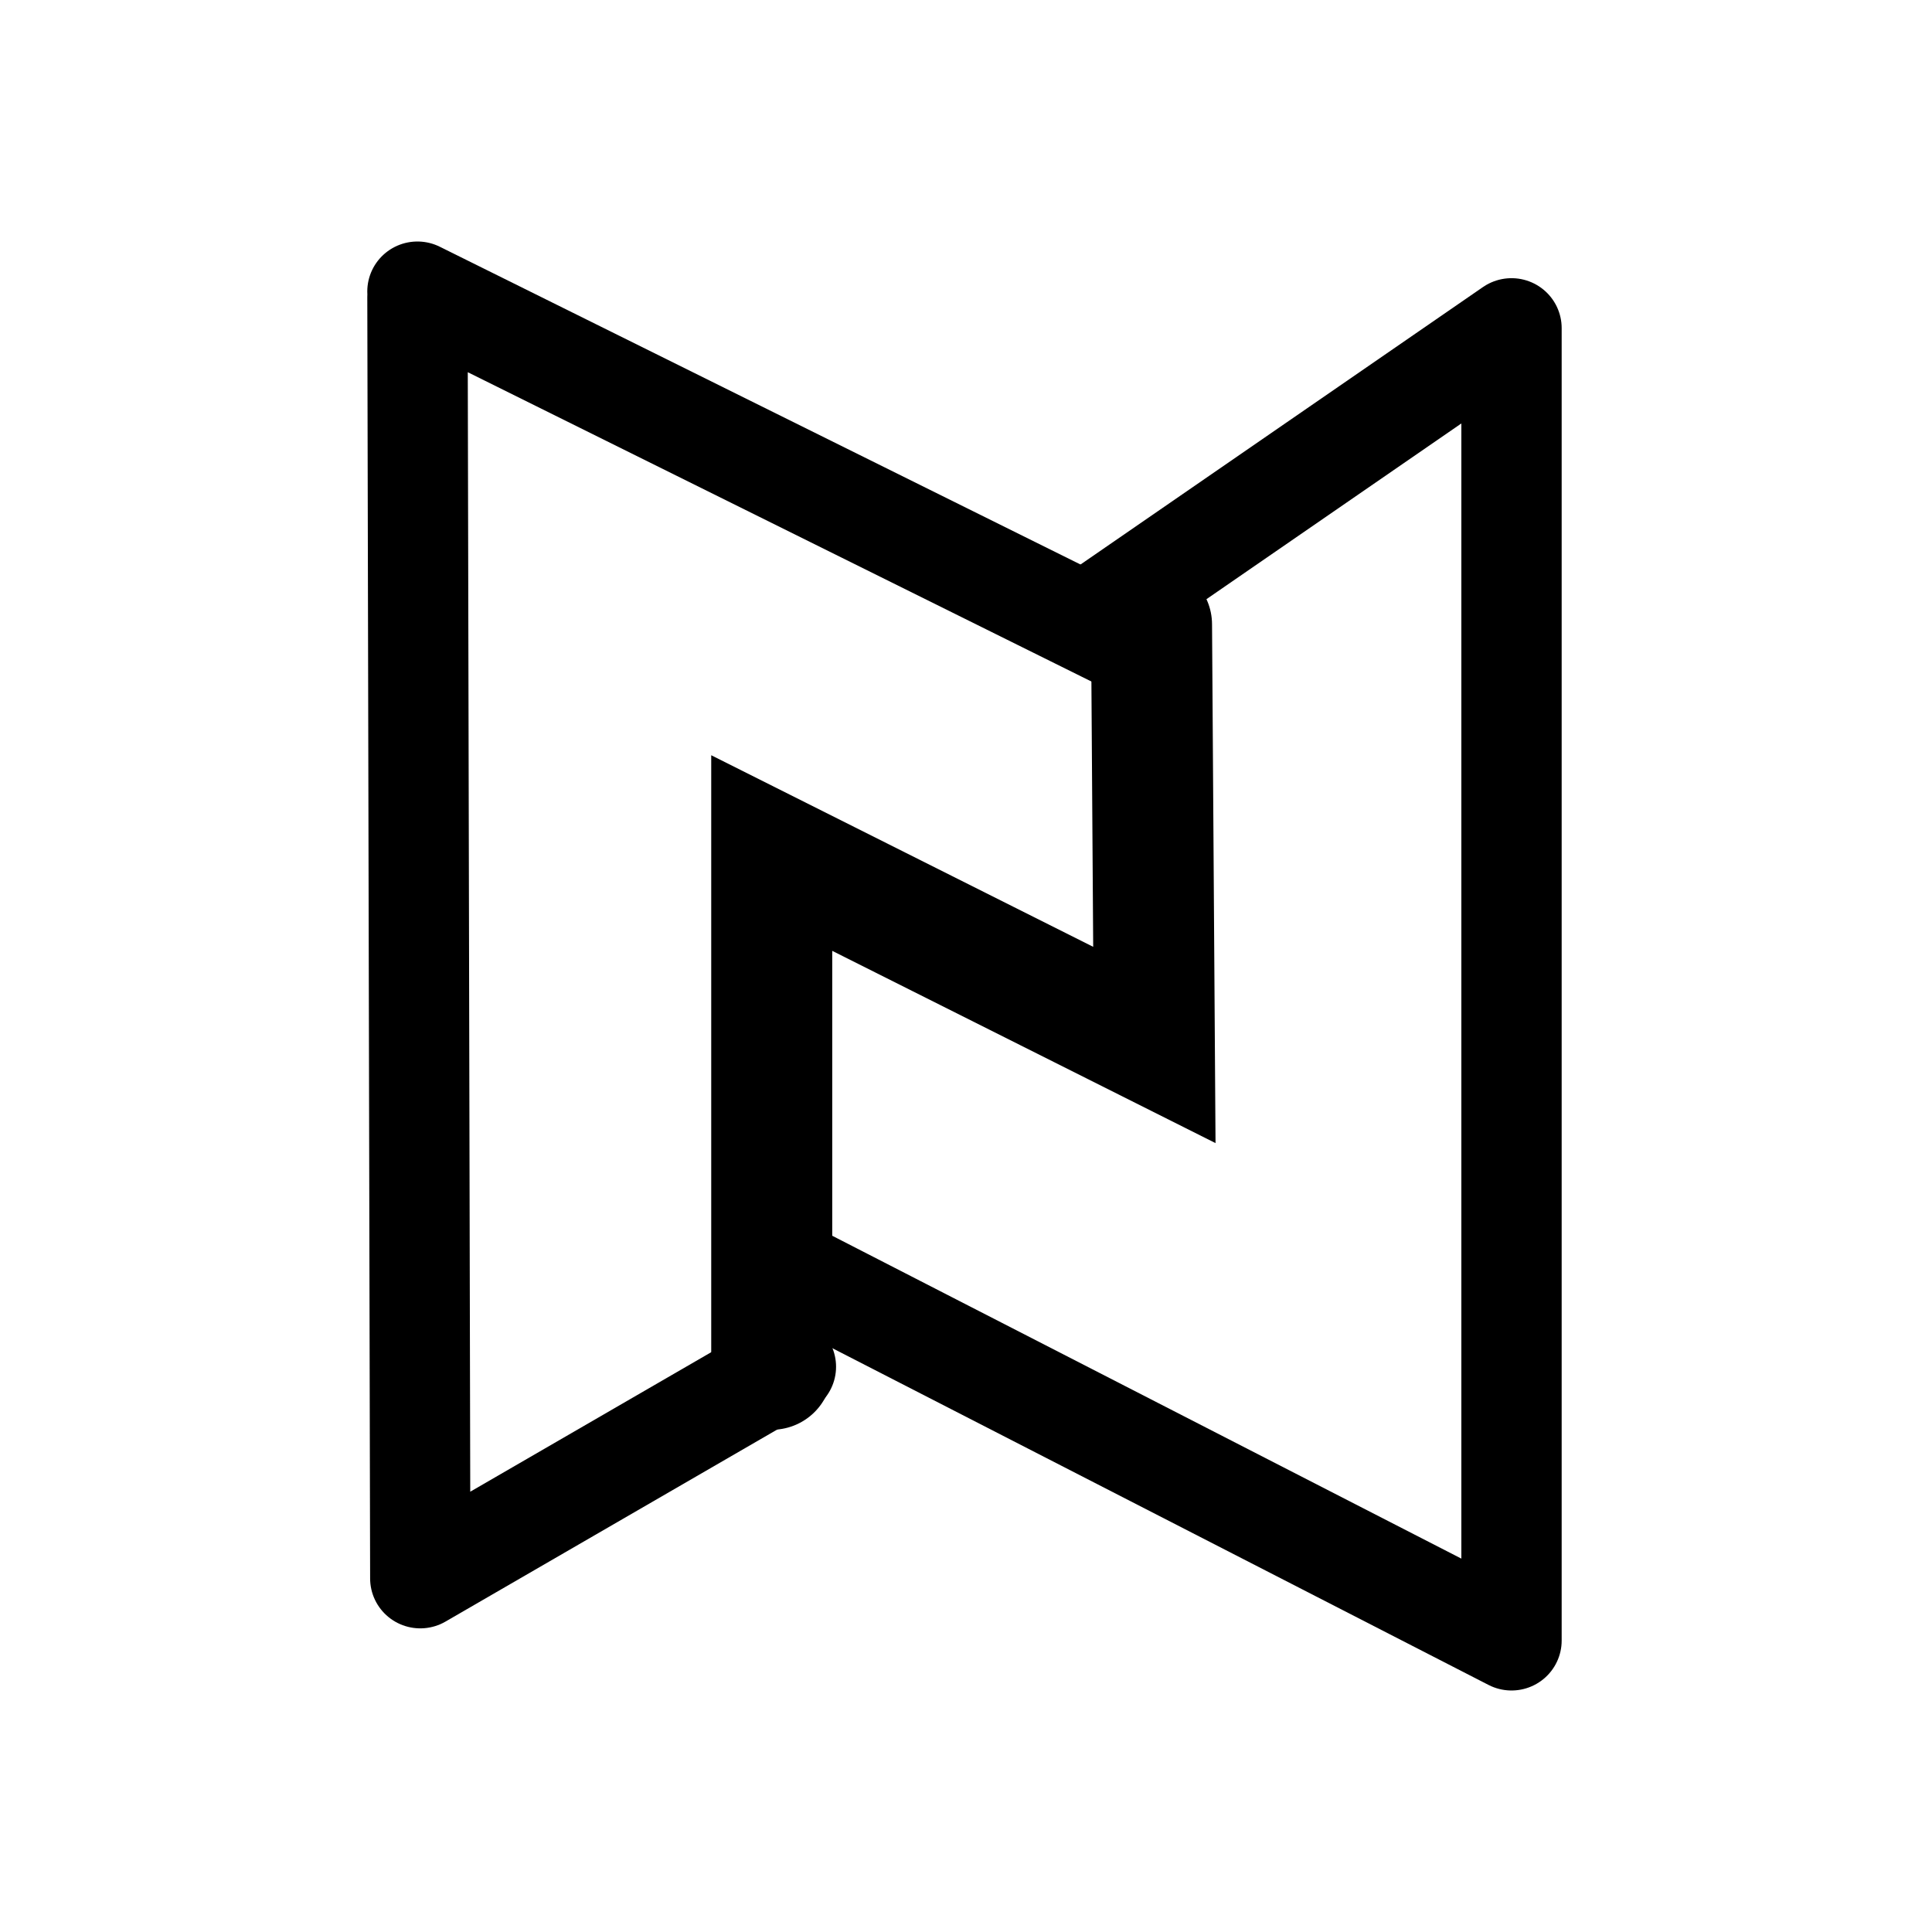
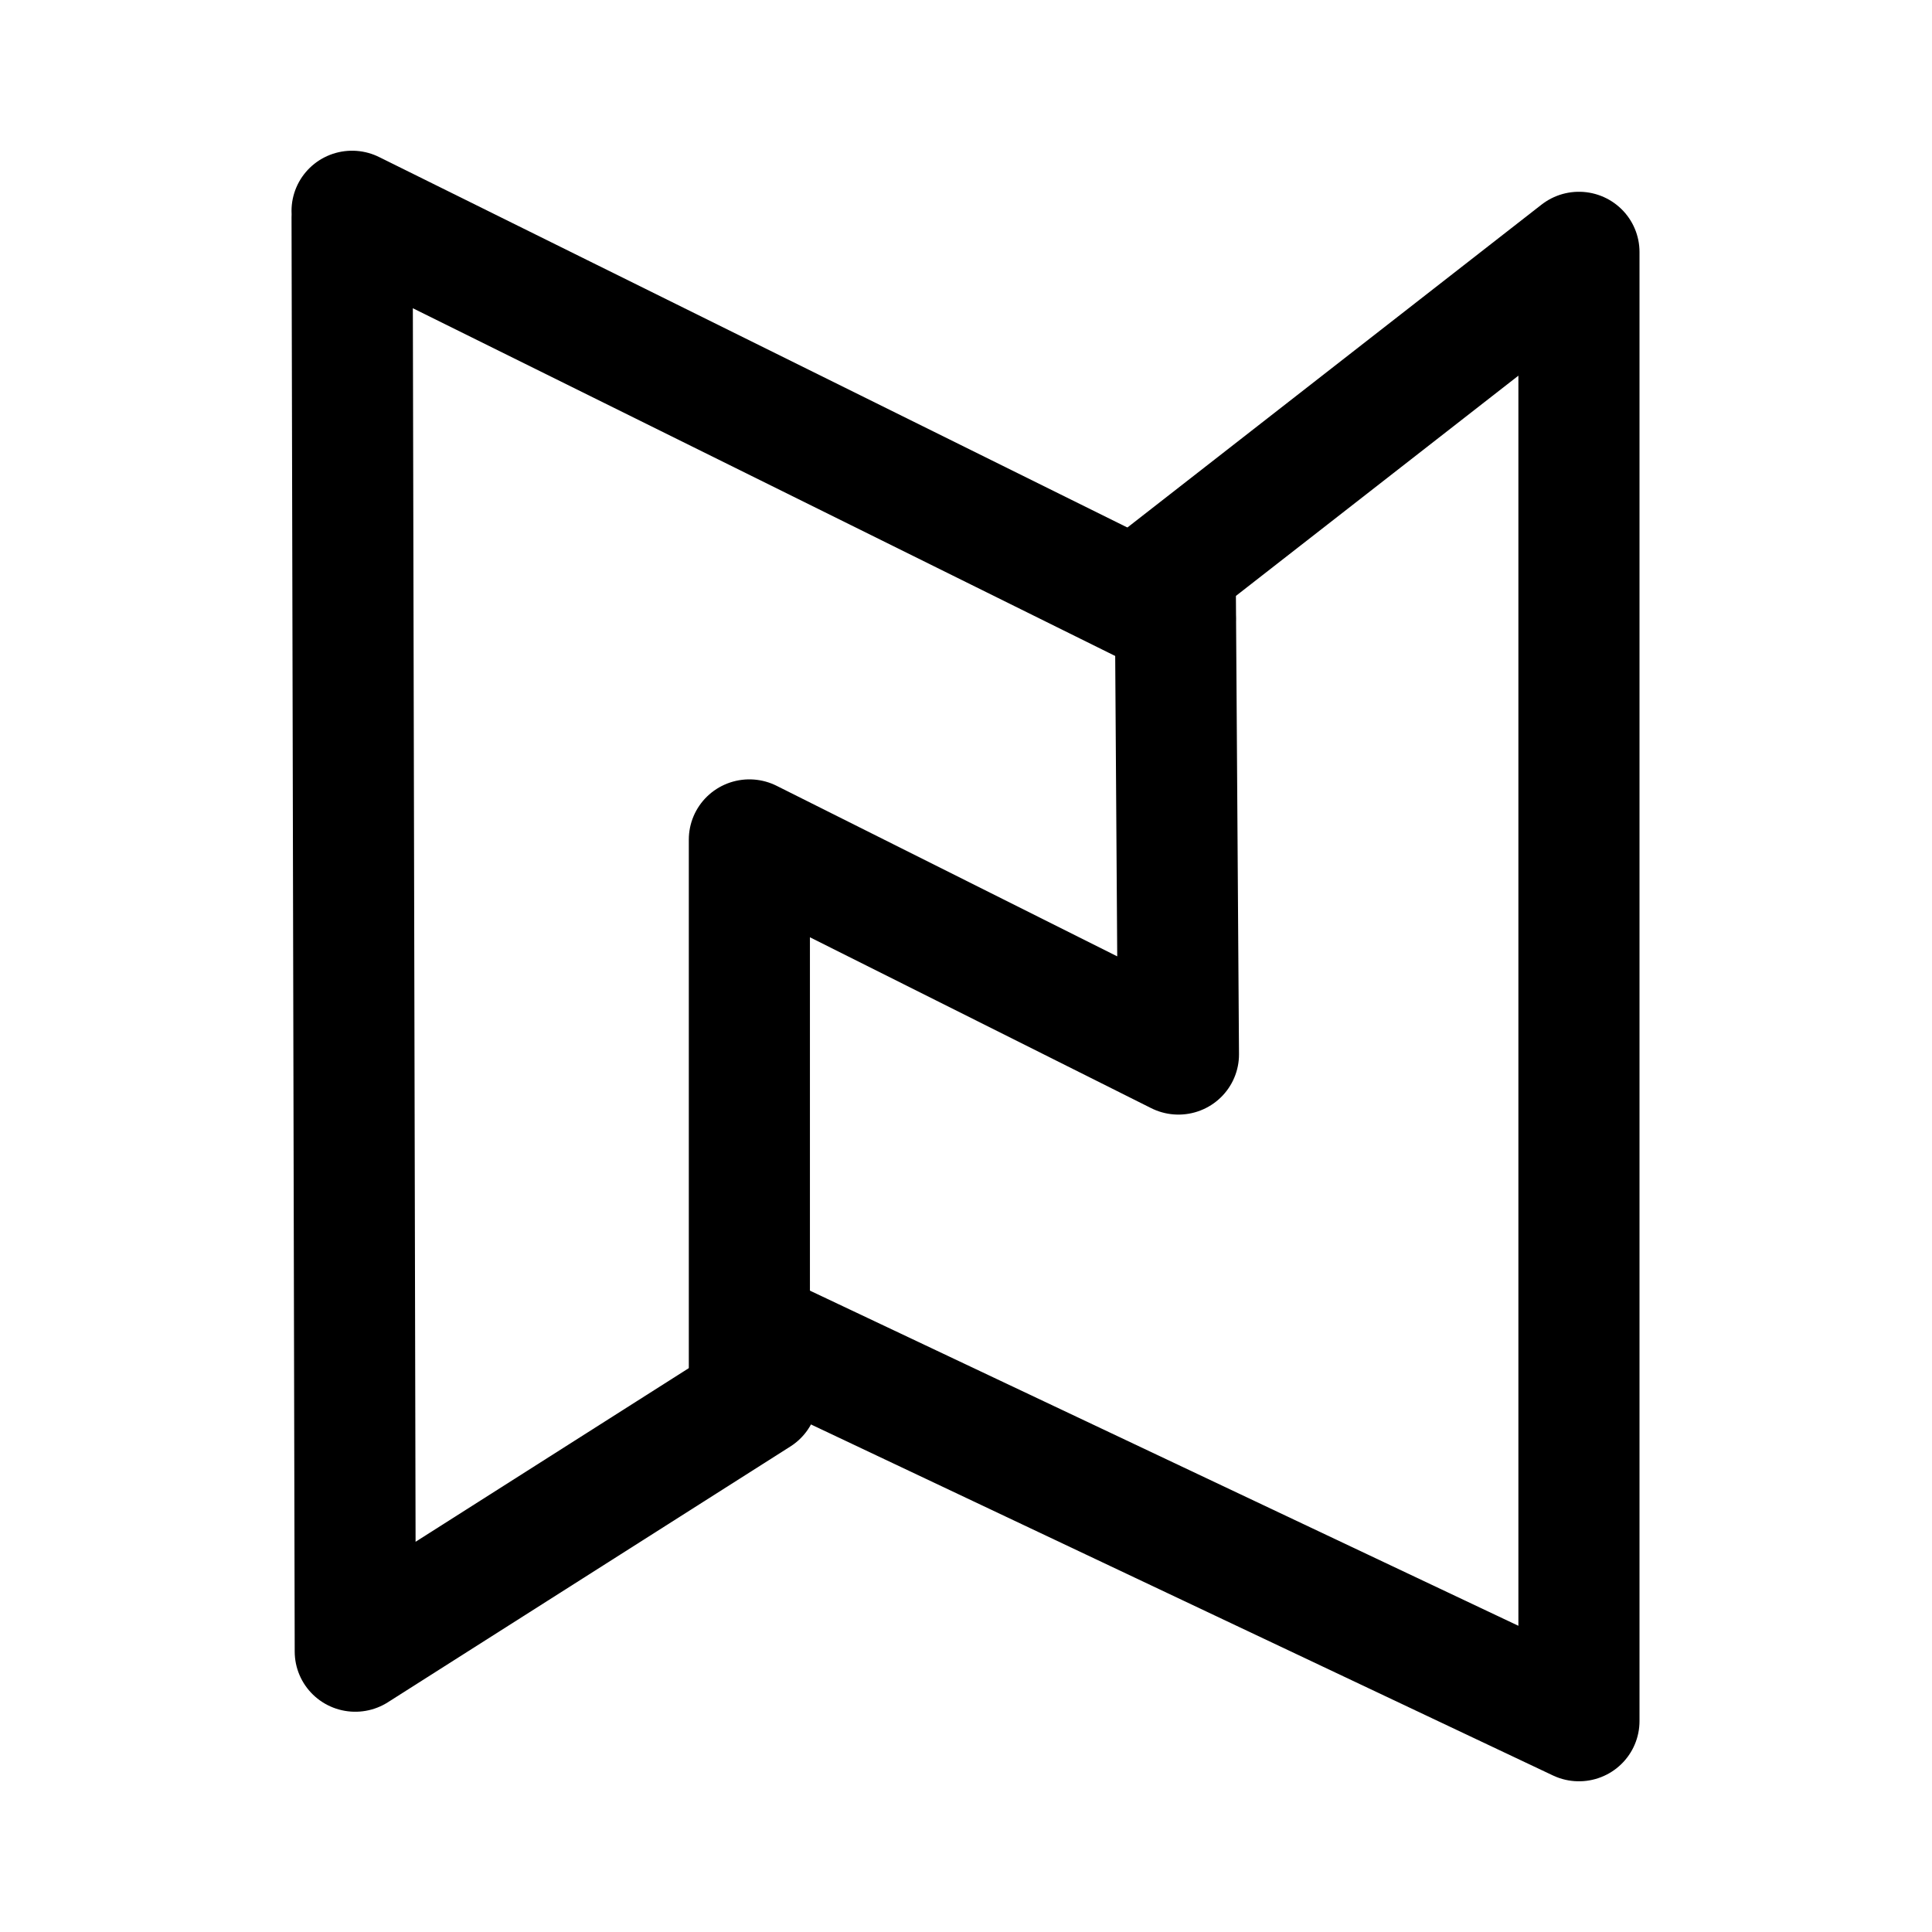
<svg xmlns="http://www.w3.org/2000/svg" width="192" height="192" version="1.1" xml:space="preserve" id="svg3170">
  <defs id="defs3174" />
-   <g id="g3660" transform="matrix(1.227896,0,0,1.222712,-20.76341,-23.20573)" style="stroke-width:0.816">
-     <g fill="none" stroke="#000000" stroke-linecap="round" stroke-width="9.794" id="g3168">
-       <path d="m 50.695,42.667 59.412,29.591 M 80.516,130.064 50.925,147.268 50.696,43.128" stroke-linejoin="round" style="stroke-width:8.119;paint-order:normal" id="path3162" />
-       <path d="m 106.44,68.358 32.803,-22.71 -1e-5,106.67 -59.642,-30.738" stroke-linejoin="round" id="path3164" style="stroke-width:8.119" />
-       <path d="M 79.369,130.29 V 88.312 l 30.968,15.599 -0.229,-34.179" style="stroke-width:9.794;paint-order:normal" id="path3166" />
+   <g id="g3660" transform="matrix(1.376932,0,0,1.36872,-34.81446,-37.43981)" style="stroke-width:0.728">
+     <g fill="none" stroke="#000000" stroke-linecap="round" stroke-width="8.741" id="g3168">
+       <path d="m 50.695,42.667 59.412,29.591 M 79.973,128.698 50.925,147.268 50.696,43.128" stroke-linejoin="round" style="stroke-width:8.741;paint-order:normal;stroke-dasharray:none" id="path3162" />
+       <path d="M 107.688,70.398 139.243,45.648 l -1e-5,106.67 -59.642,-28.384" stroke-linejoin="round" id="path3164" style="stroke-width:8.741;stroke-dasharray:none" />
+       <path d="M 79.369,128.163 V 88.312 l 30.968,15.599 -0.229,-34.179" style="stroke-width:8.741;paint-order:normal;stroke-linejoin:round" id="path3166" />
    </g>
  </g>
</svg>
